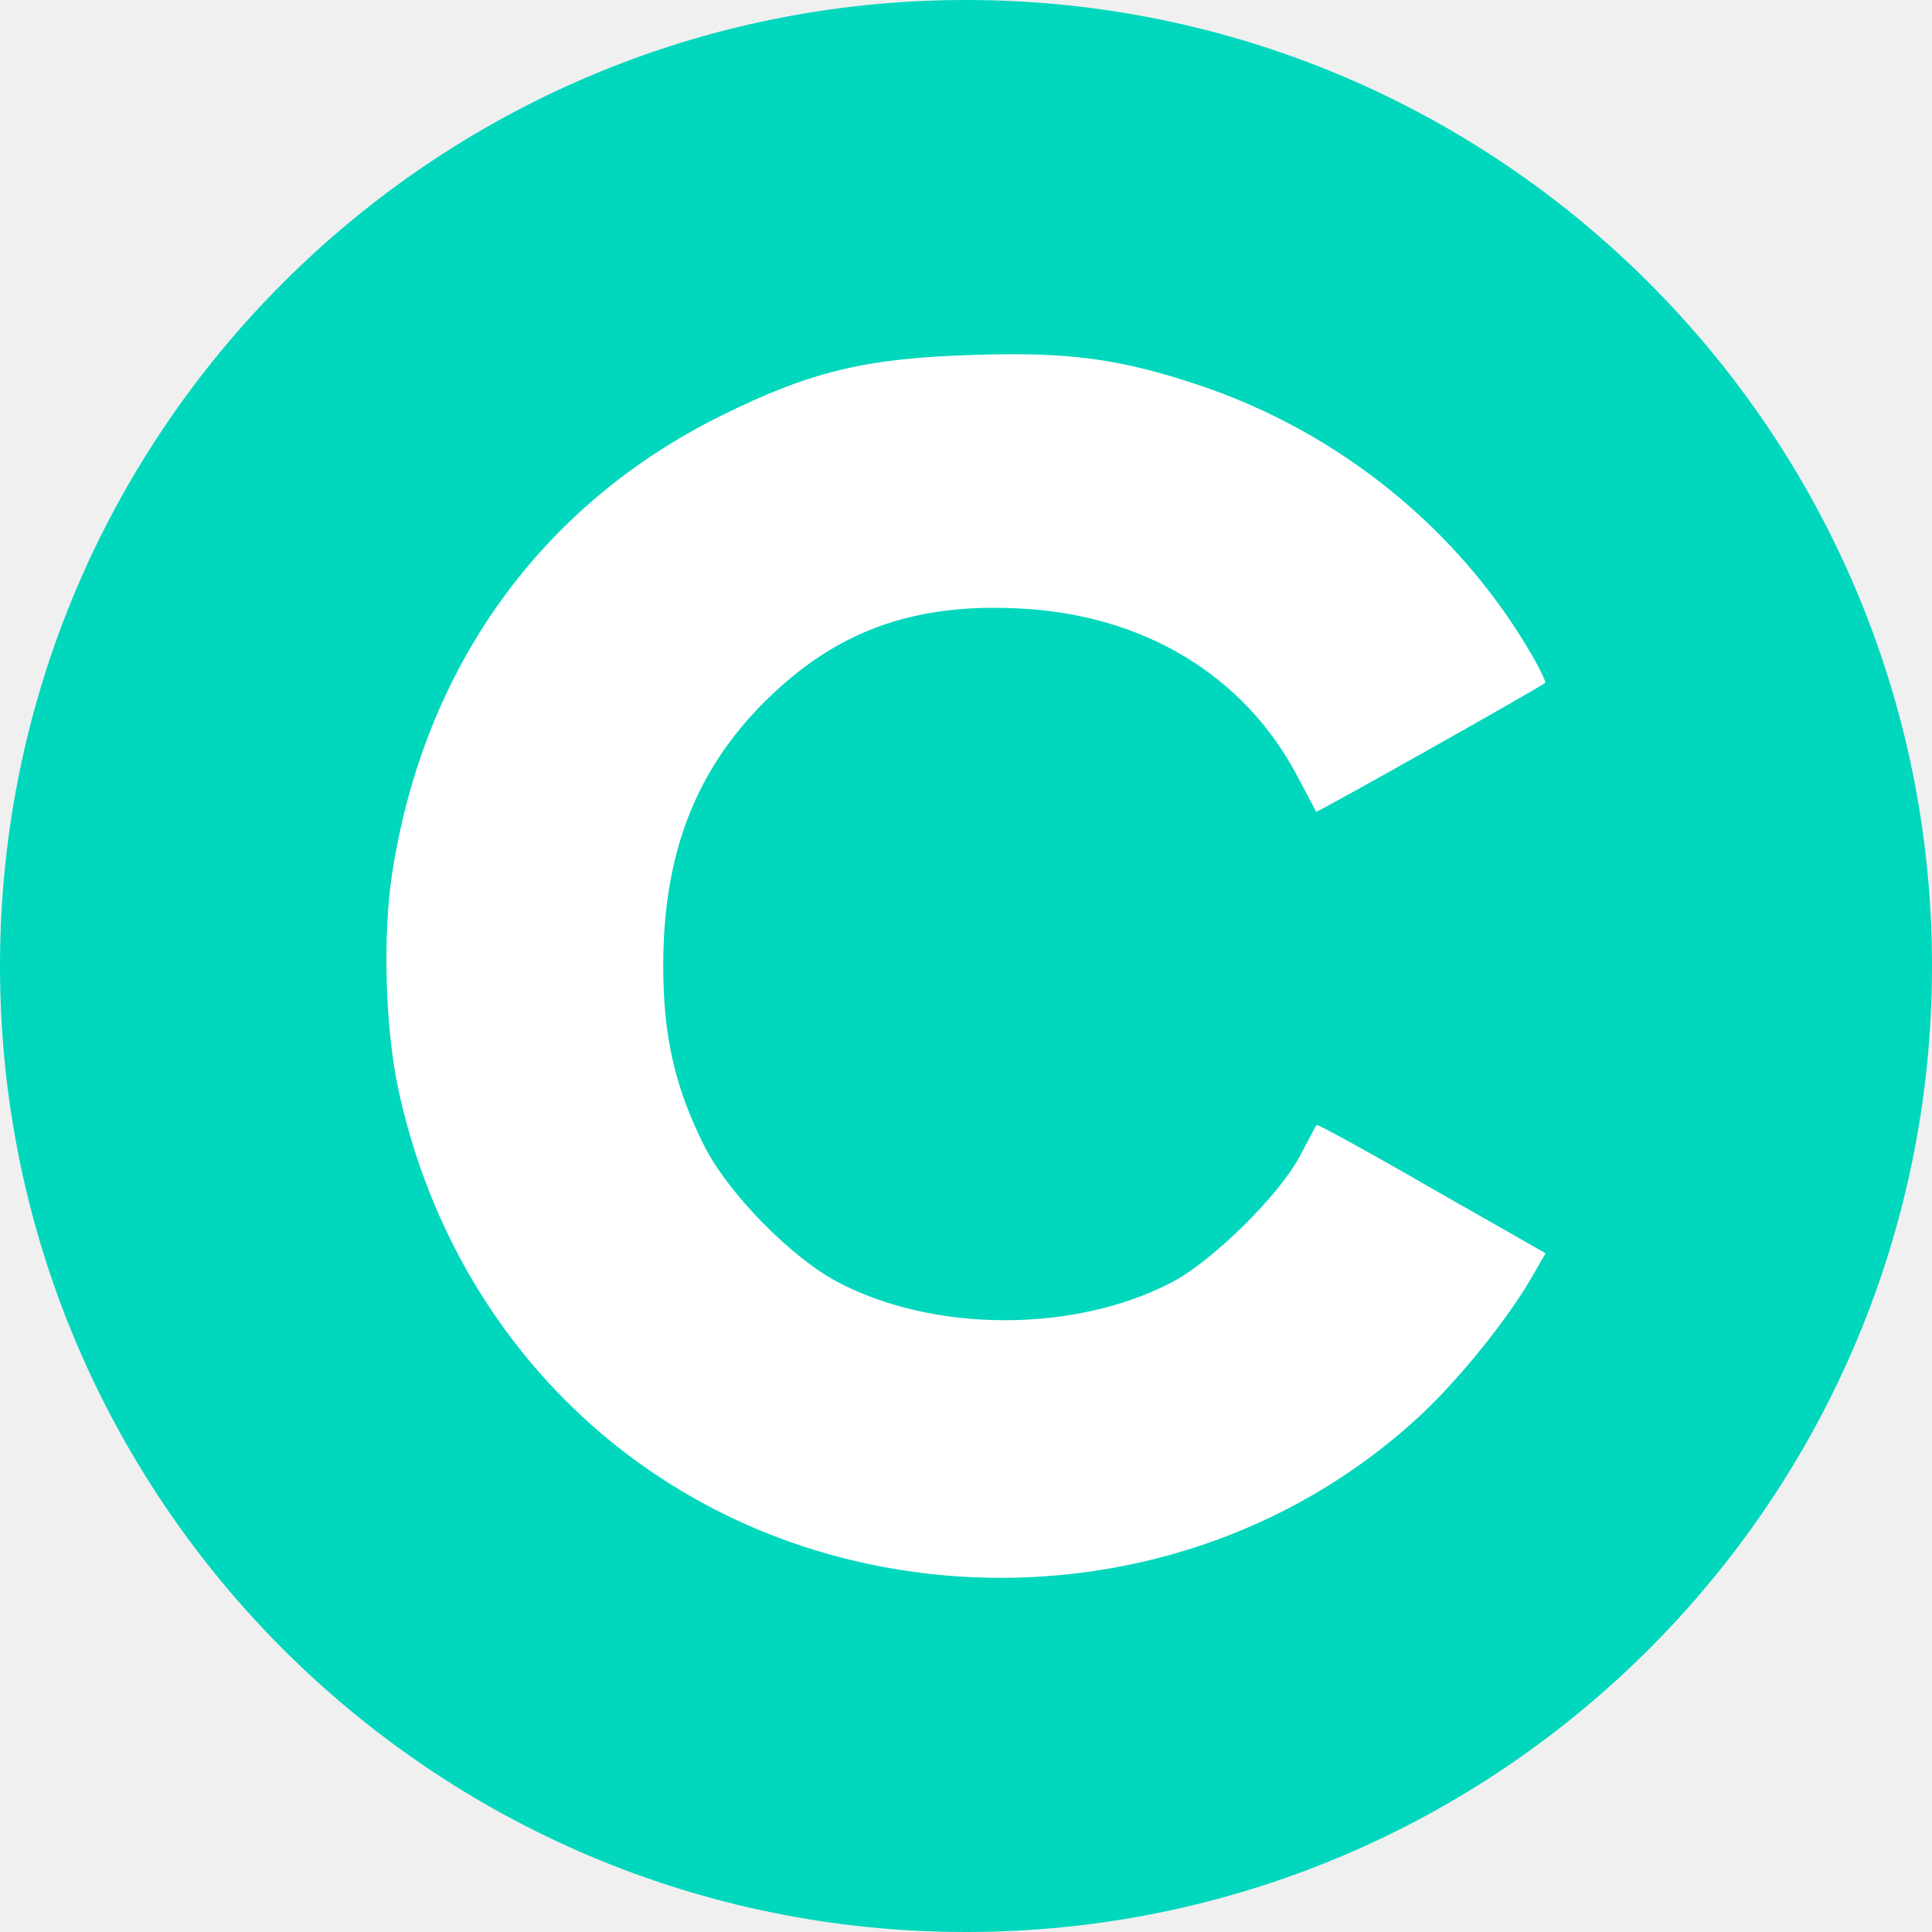
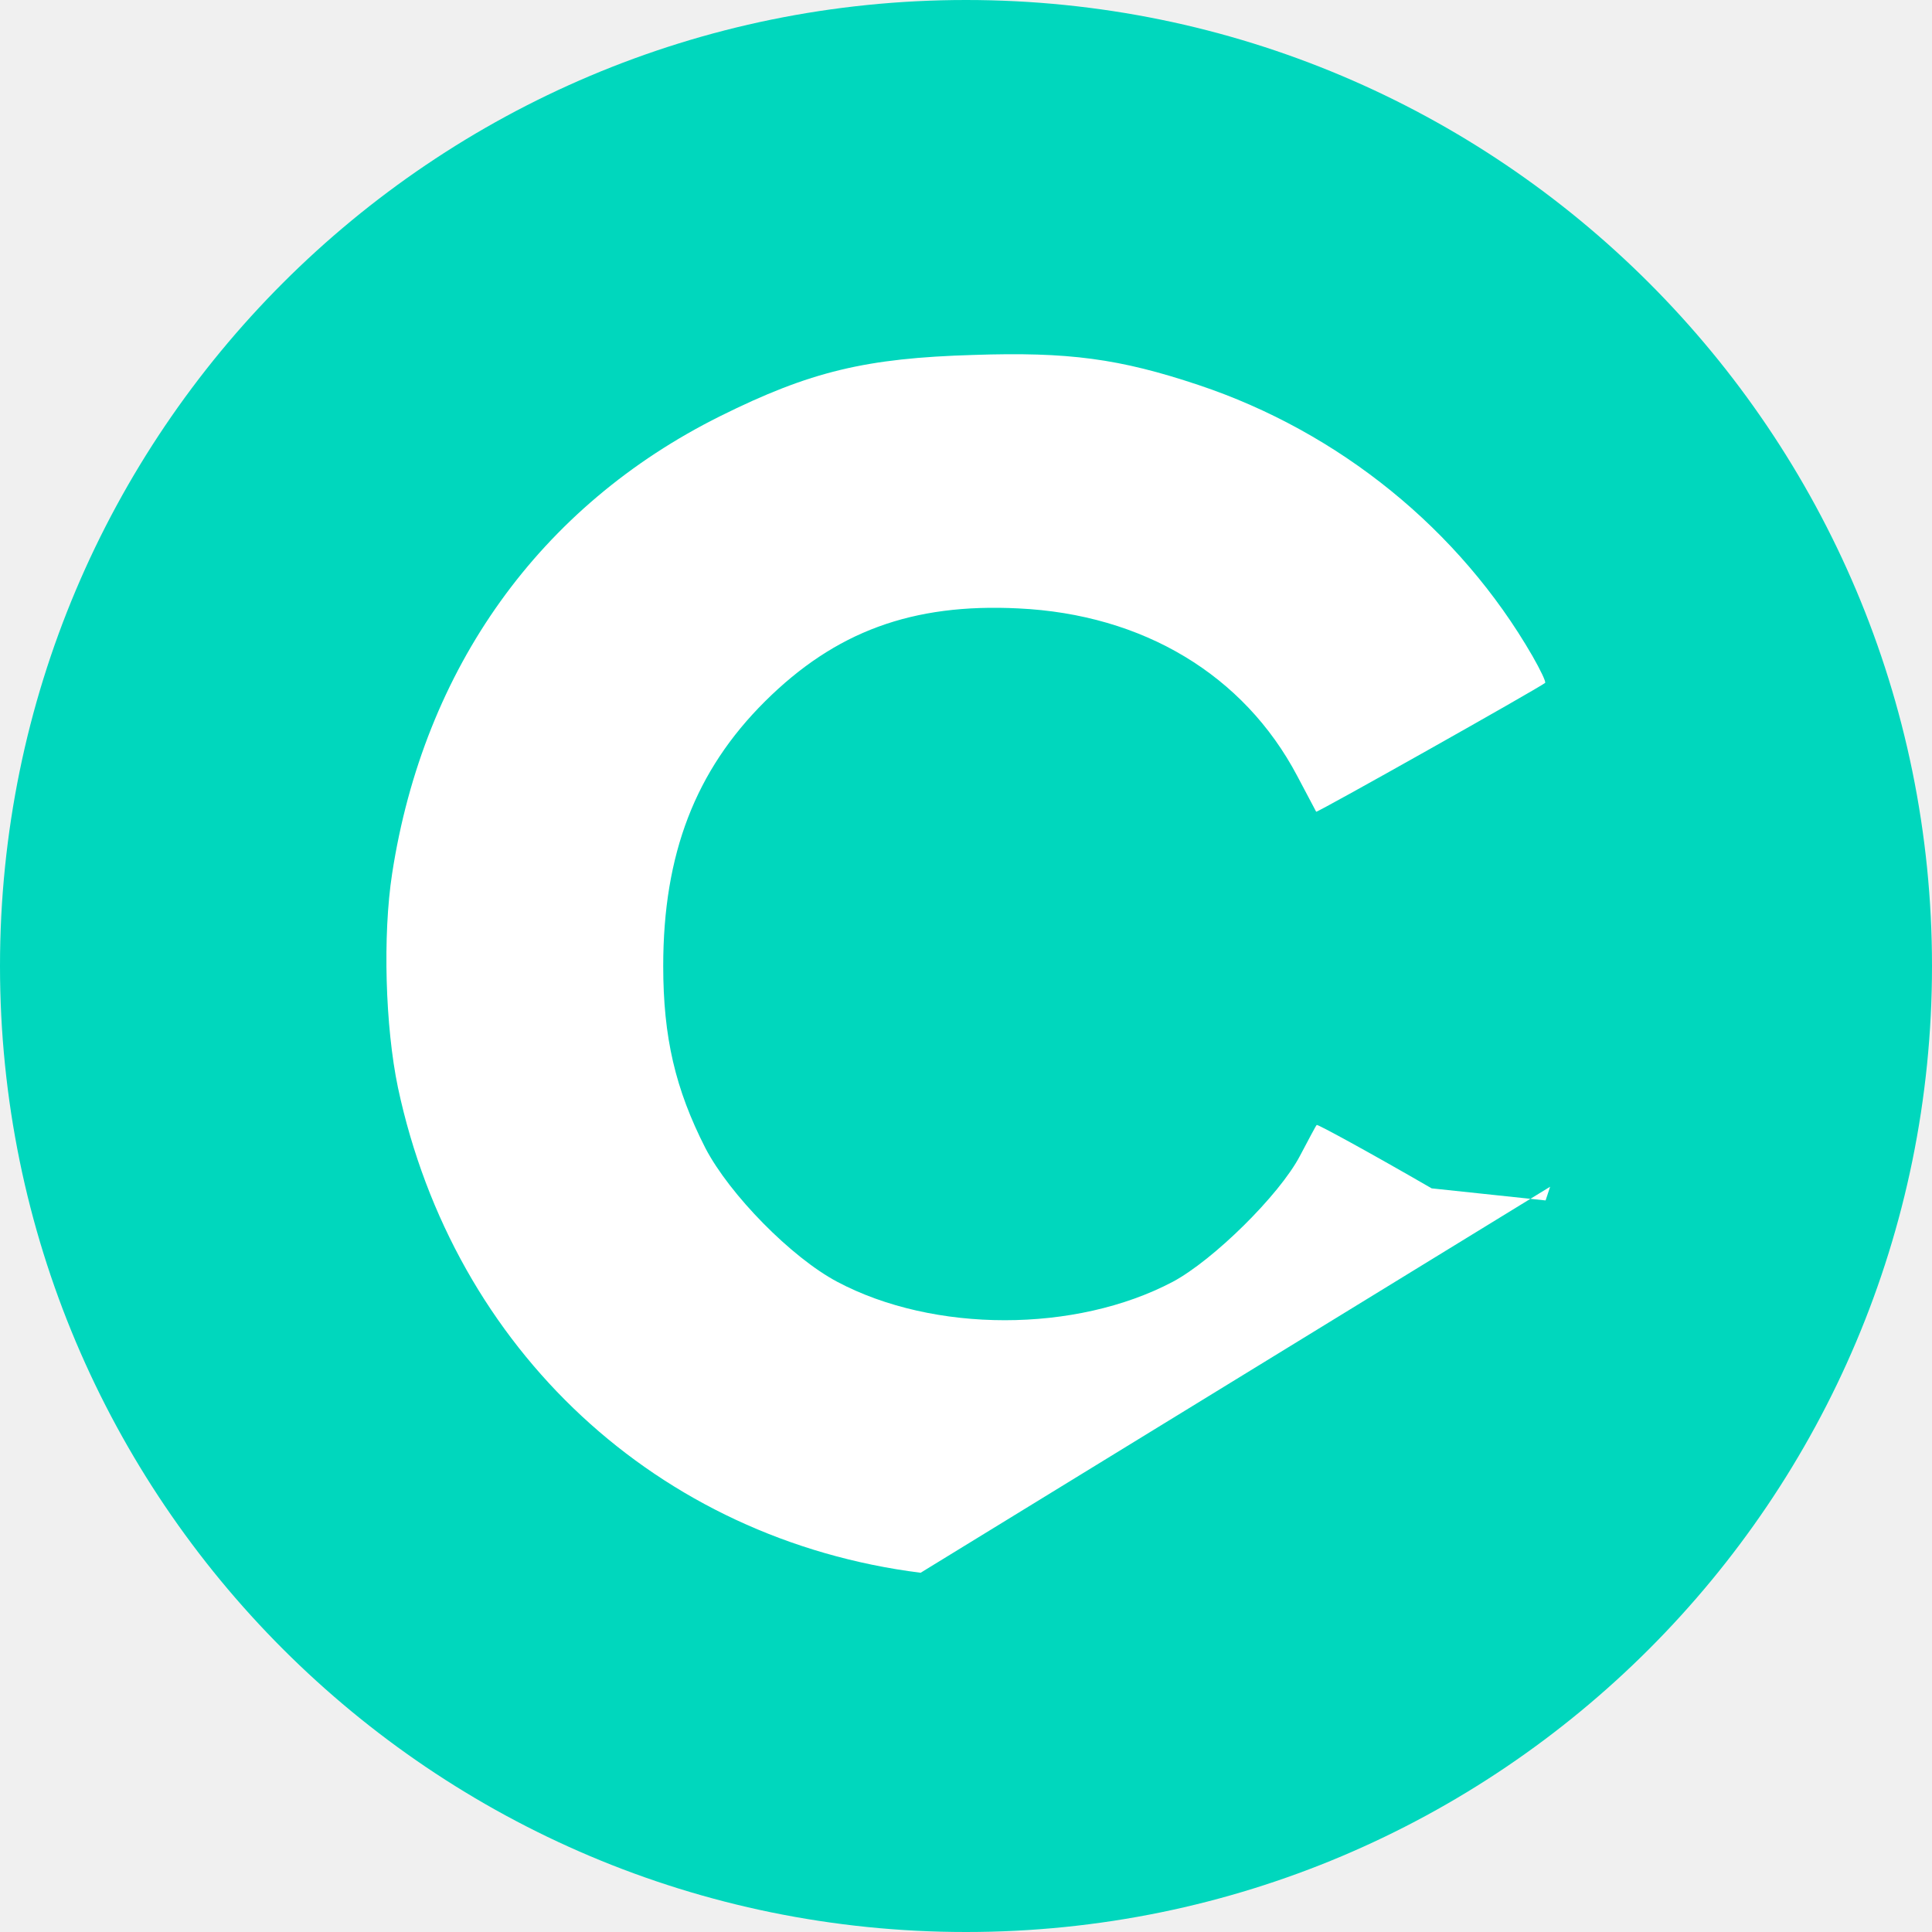
<svg xmlns="http://www.w3.org/2000/svg" fill="none" viewBox="0 0 32 32">
  <circle cx="16" cy="16" r="16" fill="#00D7BD" />
-   <path fill="#fff" d="M15.248 26.05c-4.35-.55-7.731-3.69-8.657-8.038-.21-1.006-.254-2.52-.096-3.543.524-3.403 2.446-6.089 5.433-7.576 1.494-.743 2.42-.962 4.194-1.014 1.572-.053 2.42.06 3.73.498 2.332.779 4.324 2.397 5.53 4.488.13.227.227.428.21.446-.123.096-3.775 2.152-3.792 2.134l-.315-.595c-.882-1.67-2.55-2.676-4.62-2.773-1.757-.087-3.032.385-4.194 1.54-1.153 1.146-1.686 2.528-1.686 4.383 0 1.18.2 2.038.699 3.017.402.77 1.424 1.811 2.184 2.214 1.598.848 3.948.848 5.556 0 .672-.359 1.764-1.435 2.105-2.082.14-.263.262-.499.28-.516.008-.018.873.454 1.904 1.05l1.887 1.075-.227.394c-.393.682-1.153 1.627-1.782 2.23-2.202 2.083-5.25 3.054-8.343 2.669Z" />
+   <path fill="#fff" d="M15.248 26.05c-4.35-.55-7.731-3.69-8.657-8.038-.21-1.006-.254-2.52-.096-3.543.524-3.403 2.446-6.089 5.433-7.576 1.494-.743 2.42-.962 4.194-1.014 1.572-.053 2.42.06 3.73.498 2.332.779 4.324 2.397 5.53 4.488.13.227.227.428.21.446-.123.096-3.775 2.152-3.792 2.134l-.315-.595c-.882-1.67-2.55-2.676-4.62-2.773-1.757-.087-3.032.385-4.194 1.54-1.153 1.146-1.686 2.528-1.686 4.383 0 1.18.2 2.038.699 3.017.402.77 1.424 1.811 2.184 2.214 1.598.848 3.948.848 5.556 0 .672-.359 1.764-1.435 2.105-2.082.14-.263.262-.499.28-.516.008-.018.873.454 1.904 1.05l1.887.2.075-.227.394c-.393.682-1.153 1.627-1.782 2.23-2.202 2.083-5.25 3.054-8.343 2.669Z" />
</svg>
